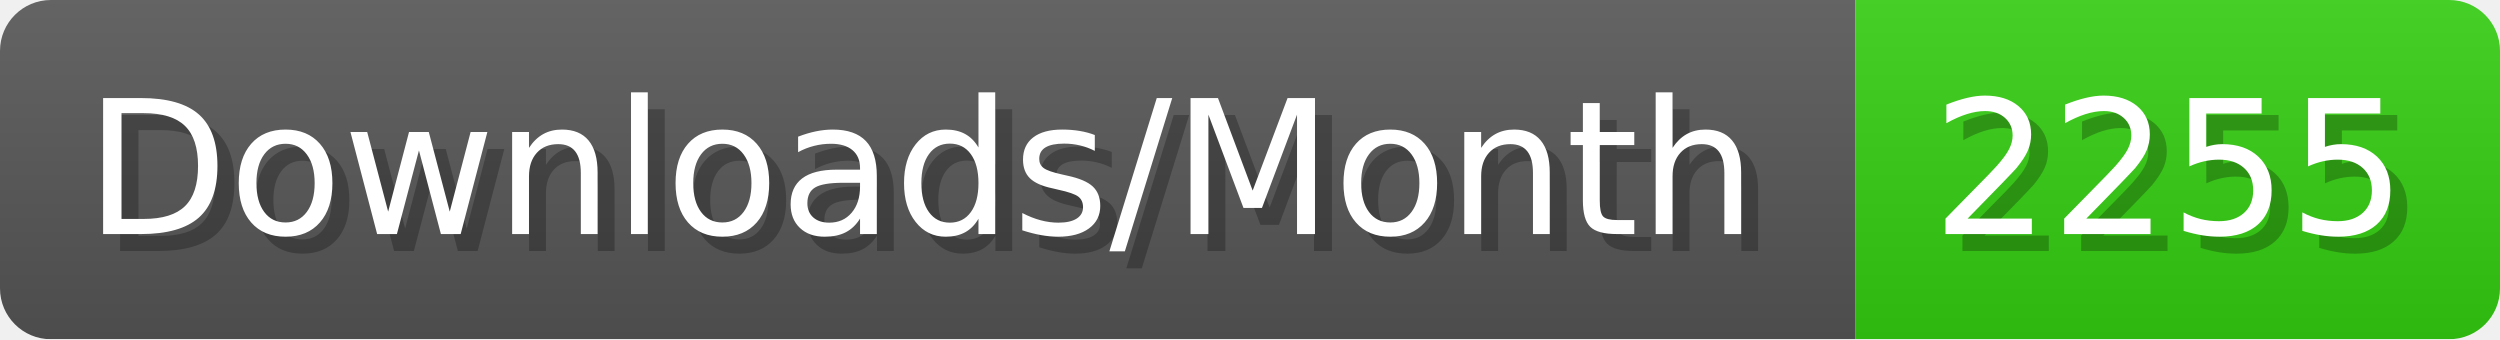
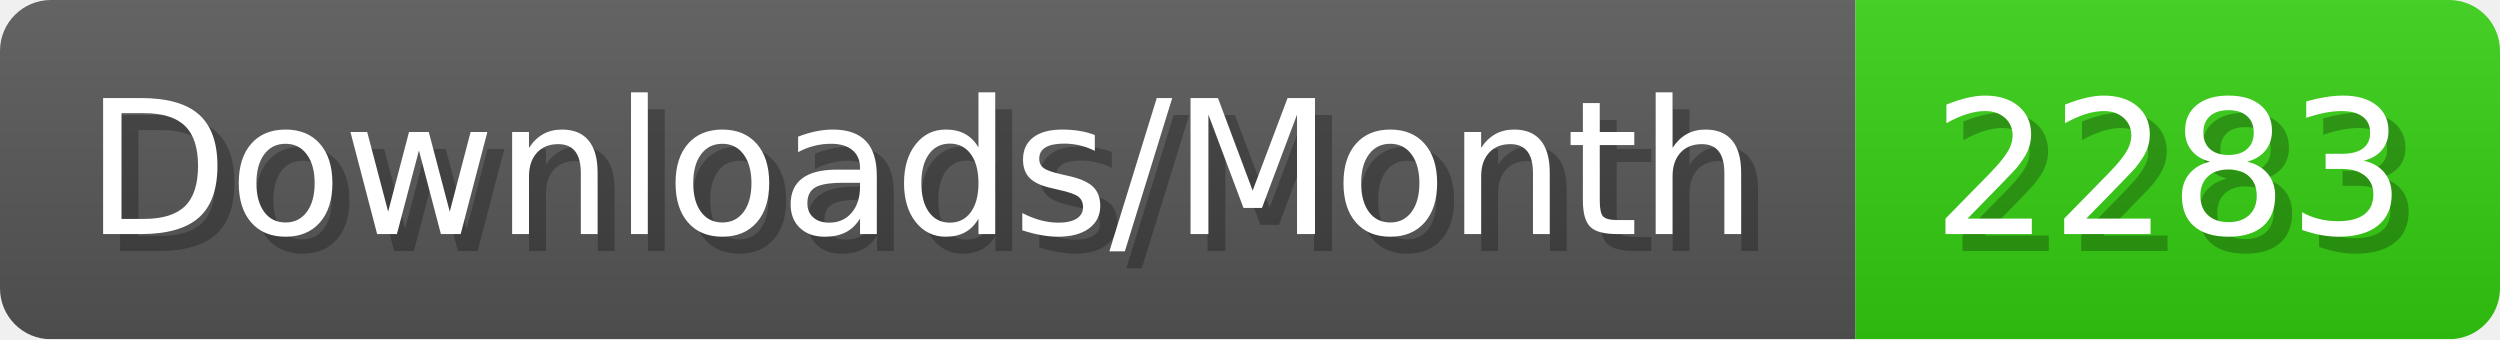
- <svg xmlns="http://www.w3.org/2000/svg" width="147.4" height="20" viewBox="0 0 1474 200" role="img" aria-label="Downloads/Month: 2255">
+ <svg xmlns="http://www.w3.org/2000/svg" width="147.4" height="20" viewBox="0 0 1474 200" role="img" aria-label="Downloads/Month: 2283">
  <linearGradient id="YlXUI" x2="0" y2="100%">
    <stop offset="0" stop-opacity=".1" stop-color="#EEE" />
    <stop offset="1" stop-opacity=".1" />
  </linearGradient>
  <mask id="JHhop">
    <rect width="1474" height="200" rx="30" fill="#FFF" />
  </mask>
  <g mask="url(#JHhop)">
    <rect width="1094" height="200" fill="#555" />
    <rect width="380" height="200" fill="#3C1" x="1094" />
    <rect width="1474" height="200" fill="url(#YlXUI)" />
  </g>
  <g aria-hidden="true" fill="#fff" text-anchor="start" font-family="Verdana,DejaVu Sans,sans-serif" font-size="110">
    <text x="60" y="148" textLength="994" fill="#000" opacity="0.25">Downloads/Month</text>
    <text x="50" y="138" textLength="994">Downloads/Month</text>
-     <text x="1149" y="148" textLength="280" fill="#000" opacity="0.25">2255</text>
-     <text x="1139" y="138" textLength="280">2255</text>
+     <text x="1149" y="148" textLength="280" fill="#000" opacity="0.25">2283</text>
+     <text x="1139" y="138" textLength="280">2283</text>
  </g>
</svg>
